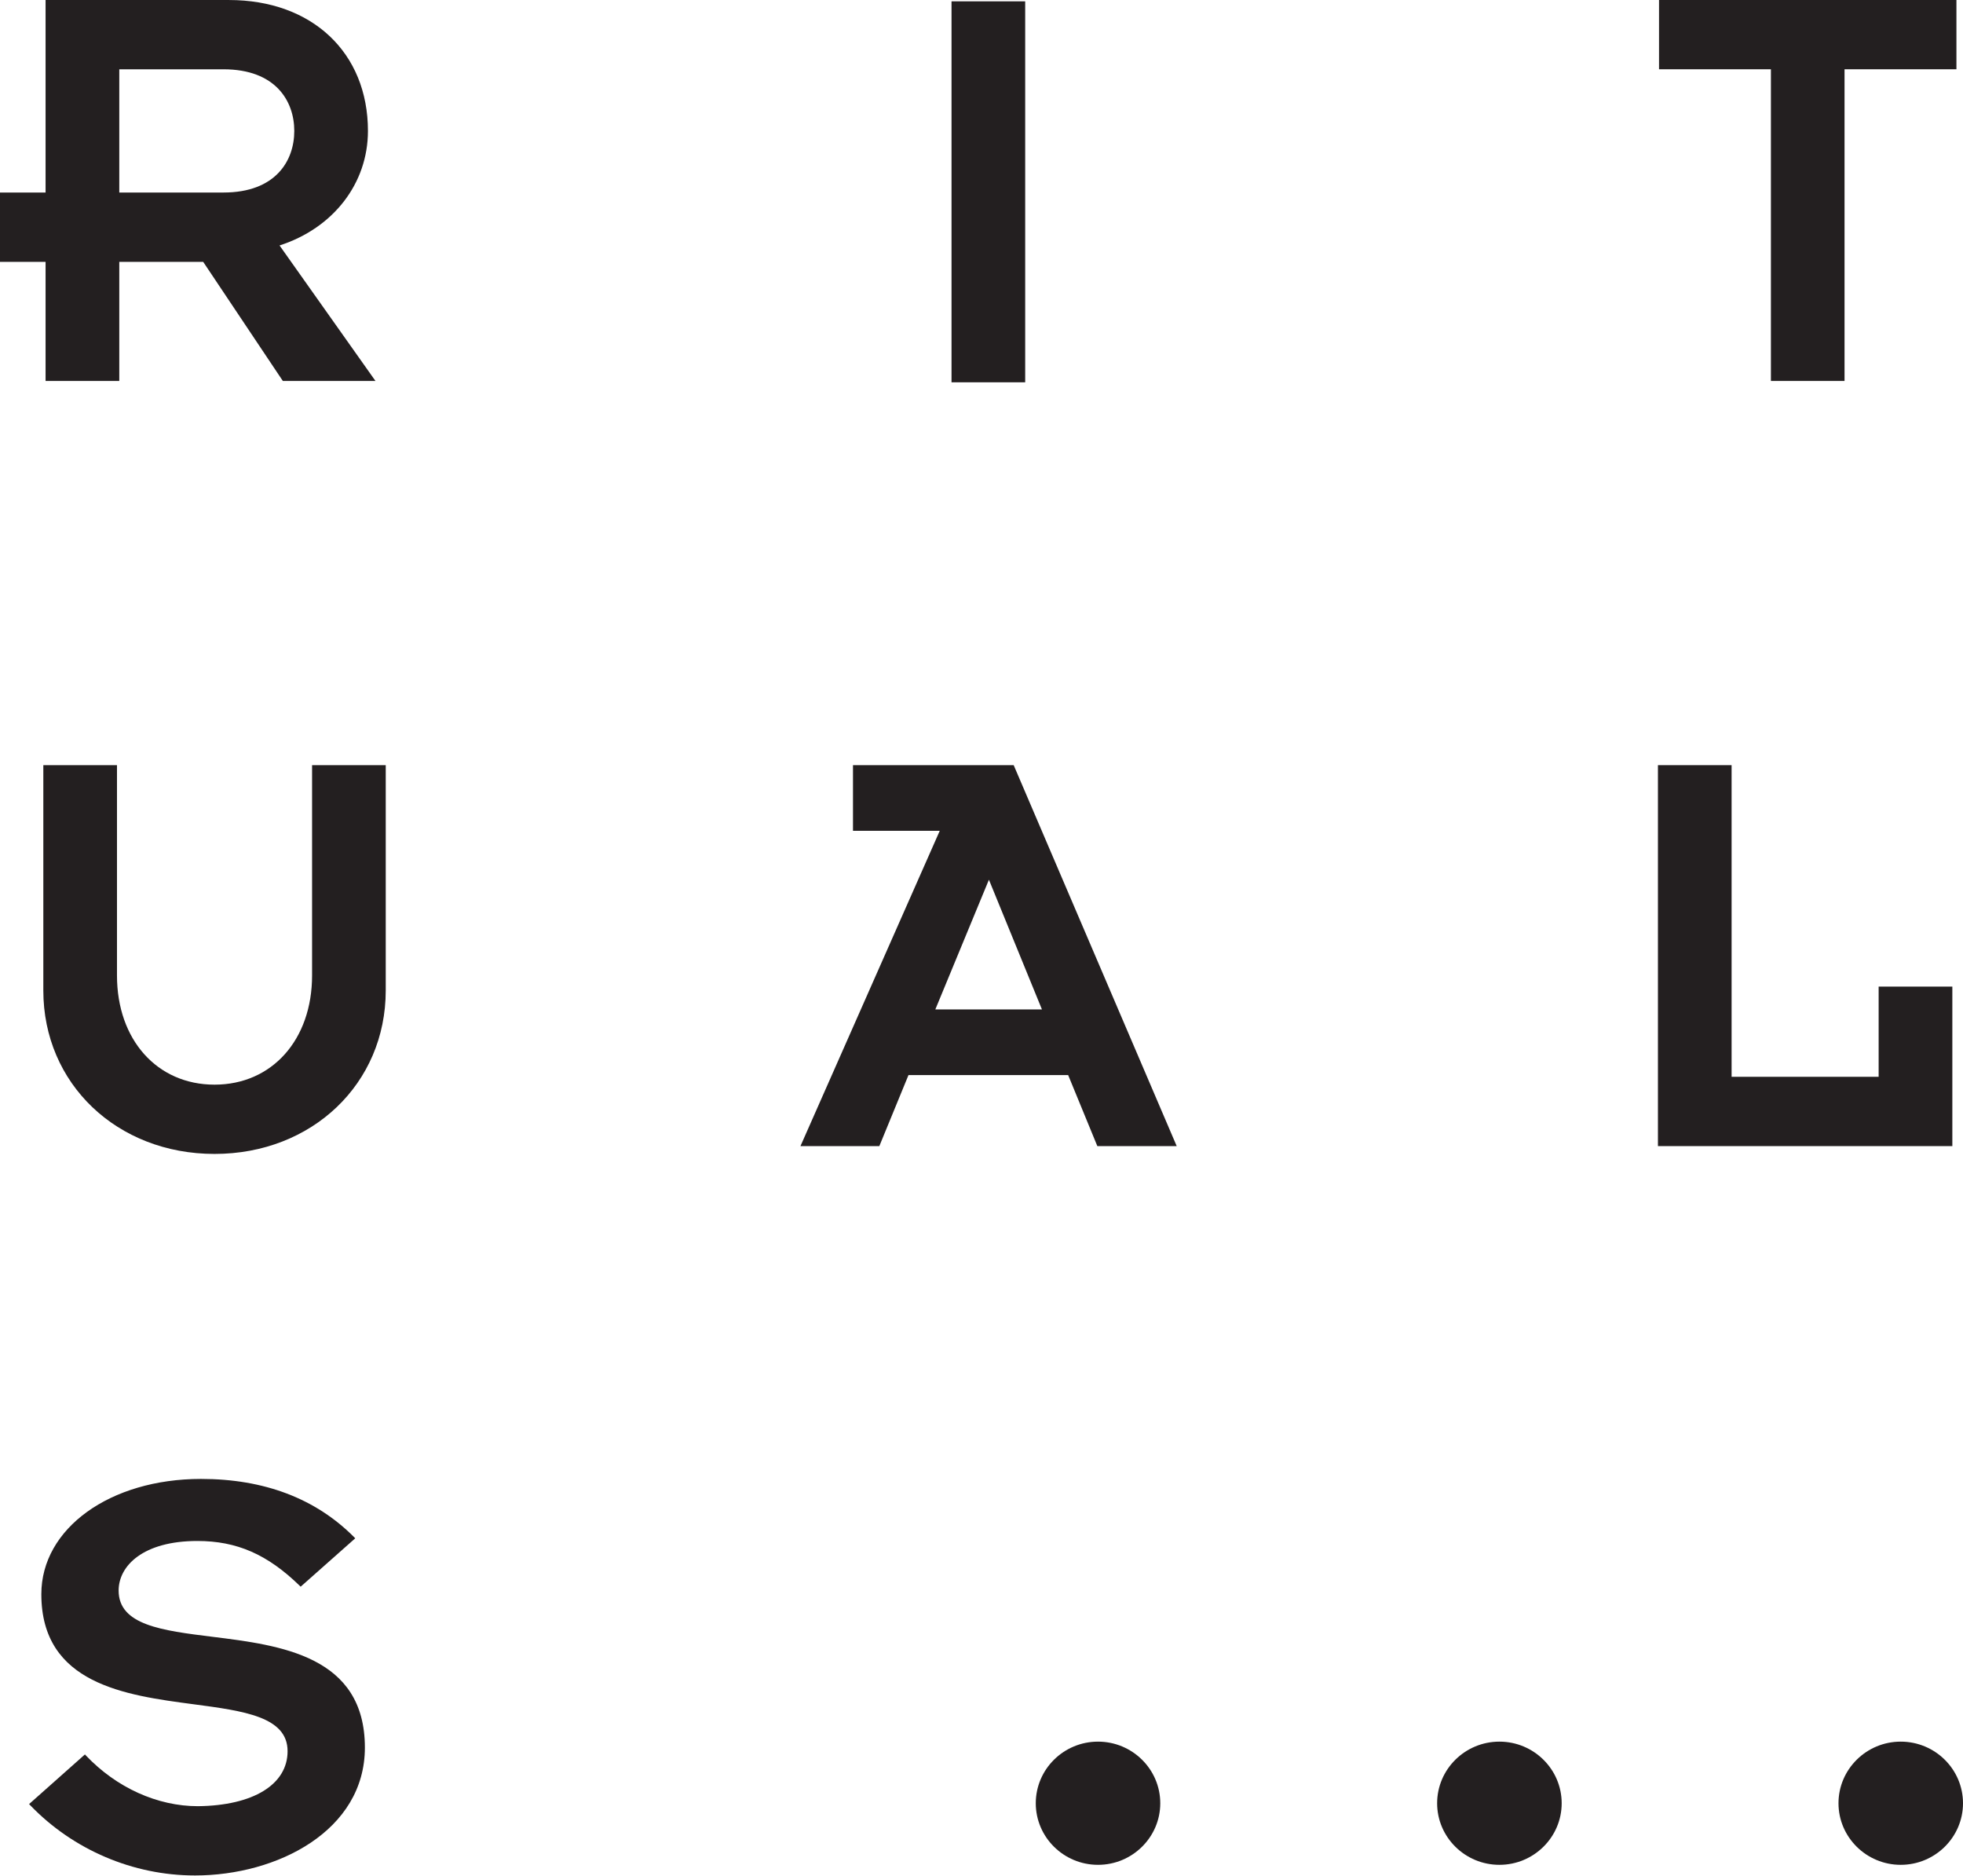
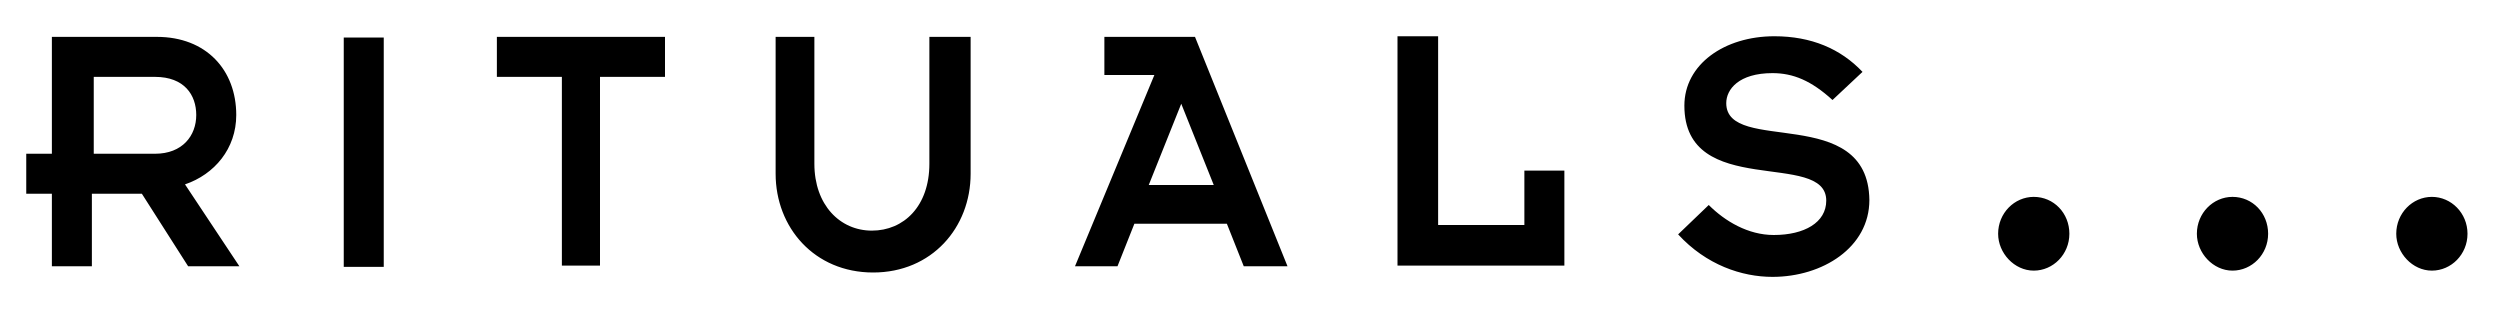
- <svg xmlns="http://www.w3.org/2000/svg" id="Layer_2" data-name="Layer 2" viewBox="0 0 321.842 307.464">
-   <defs>
-     <style>
-       .cls-1 {
-         fill: #231f20;
-         fill-rule: evenodd;
-       }
-     </style>
-   </defs>
-   <g id="Layer_1-2" data-name="Layer 1">
-     <g id="RITUALS">
-       <path id="Fill-123" class="cls-1" d="M19.556,31.563h17.083c8.558,0,11.61-5.212,11.61-10.095,0-4.889-3.051-10.108-11.61-10.108h-17.083v20.204ZM61.561,62.454h-15.189l-13.06-19.528h-13.756v19.528H7.472v-19.528H0v-11.363h7.472V.003h30.069C51.166.003,60.326,8.627,60.326,21.468c0,8.601-5.675,15.933-14.493,18.772l15.727,22.214Z" />
-       <polygon id="Fill-125" class="cls-1" points="156.007 62.675 168.084 62.675 168.084 .22 156.007 .22 156.007 62.675" />
-       <polygon id="Fill-127" class="cls-1" points="302.42 62.454 290.35 62.454 290.35 11.357 272.005 11.357 272.005 0 320.765 0 320.765 11.357 302.42 11.357 302.42 62.454" />
-       <path id="Fill-128" class="cls-1" d="M35.174,189.175c-16,0-28.071-11.52-28.071-26.79v-36.942h12.077v34.479c0,10.538,6.577,17.897,15.993,17.897,9.416,0,15.993-7.359,15.993-17.897v-34.479h12.077v36.942c0,15.271-12.071,26.79-28.071,26.79" />
-       <path id="Fill-129" class="cls-1" d="M153.351,165.486h17.48l-8.693-21.265-8.787,21.265ZM192.927,187.893h-13.013l-.067-.16-4.717-11.483h-26.18l-4.78,11.643h-12.932l.158-.356,22.678-51.331h-14.224v-10.764h26.348l.067.156,26.661,62.295Z" />
-       <polygon id="Fill-130" class="cls-1" points="320.095 187.894 271.826 187.894 271.826 125.44 283.903 125.44 283.903 176.531 308.011 176.531 308.011 161.743 320.095 161.743 320.095 187.894" />
-       <path id="Fill-131" class="cls-1" d="M31.955,307.464c-10.119,0-19.963-4.194-27.004-11.513l-.182-.19,9.157-8.138.168.183c5.019,5.279,11.711,8.301,18.358,8.301,9.063-.097,14.698-3.551,14.698-9.017,0-5.648-7.166-6.6-15.465-7.699-11.098-1.468-24.908-3.302-24.908-18.043,0-10.774,11.25-18.892,26.173-18.892,10.365,0,18.809,3.212,25.107,9.543l.188.19-8.952,7.935-.168-.166c-5.285-5.136-10.298-7.329-16.77-7.329-8.915,0-12.905,4.084-12.905,8.128,0,5.668,7.125,6.557,15.378,7.579,11.135,1.385,24.996,3.102,24.996,18.163,0,13.62-14.358,20.966-27.869,20.966" />
-       <path id="Fill-132" class="cls-1" d="M180.024,305.721c-5.628,0-10.204-4.53-10.204-10.095,0-5.572,4.575-10.102,10.204-10.102,5.628,0,10.207,4.53,10.207,10.102,0,5.565-4.579,10.095-10.207,10.095" />
-       <path id="Fill-133" class="cls-1" d="M245.834,305.721c-5.632,0-10.21-4.53-10.21-10.095,0-5.572,4.579-10.102,10.21-10.102s10.21,4.53,10.21,10.102c0,5.565-4.579,10.095-10.21,10.095" />
-       <path id="Fill-134" class="cls-1" d="M311.632,305.721c-5.625,0-10.204-4.53-10.204-10.095,0-5.572,4.579-10.102,10.204-10.102,5.632,0,10.21,4.53,10.21,10.102,0,5.565-4.579,10.095-10.21,10.095" />
-     </g>
+ <svg xmlns="http://www.w3.org/2000/svg" viewBox="50 125 400 50">
+   <g>
+     <path d="M87.8,143.4c0-7.2-4.8-12.5-12.7-12.5H58.3v18.7h-4.1v6.4h4.1v11.6h6.4V156h8l7.4,11.6h8.2l-8.7-13.1 C84.3,152.9,87.8,148.8,87.8,143.4z M65,149.6v-12.3h9.8c4.7,0,6.6,2.9,6.6,6.1c0,3.3-2.2,6.2-6.6,6.2H65z M105,167.7h6.4v-36.7 H105V167.7z M139.6,167.5h6.4v-30.2h10.4v-6.4h-26.9v6.4h10.4v30.2H139.6L139.6,167.5z M174.1,130.9v21.9 c0,8.6,6.2,15.8,15.6,15.8c9.4,0,15.6-7.2,15.6-15.8v-21.9h-6.6v20.3c0,6.8-4.1,10.7-9.2,10.7s-9.2-4.1-9.2-10.7v-20.3 C180.3,130.9,174.1,130.9,174.1,130.9z M226.7,130.9v6.1h8l-12.7,30.6h6.8l2.7-6.8h14.8l2.7,6.8h7l-14.8-36.7 C241.3,130.9,226.7,130.9,226.7,130.9z M233.8,154.6l5.2-13l5.2,13H233.8L233.8,154.6z M300.3,152.3h-6.4v8.7h-13.8v-30.2h-6.5 v36.7h26.7V152.3z M326.2,141.5c0-2.2,2-4.8,7.4-4.8c3.3,0,6.2,1.2,9.6,4.3l4.8-4.5c-3.5-3.7-8.2-5.7-14.1-5.7 c-8,0-14.4,4.5-14.4,11.1c0,15.1,22.7,7,22.7,15.2c0,3.5-3.5,5.5-8.4,5.5c-4.1,0-7.8-2.2-10.4-4.8l-4.9,4.7 c4.5,4.9,10.2,6.8,15.1,6.8c8,0,15.5-4.7,15.5-12.3C348.9,141.5,326.2,149.8,326.2,141.5z M375.4,156.5c-3.1,0-5.7,2.6-5.7,5.9 c0,3.1,2.6,5.9,5.7,5.9s5.7-2.6,5.7-5.9S378.6,156.5,375.4,156.5z M407.2,156.5c-3.1,0-5.7,2.6-5.7,5.9c0,3.1,2.6,5.9,5.7,5.9 s5.7-2.6,5.7-5.9S410.4,156.5,407.2,156.5z M439.1,156.5c-3.1,0-5.7,2.6-5.7,5.9c0,3.1,2.6,5.9,5.7,5.9s5.7-2.6,5.7-5.9 S442.2,156.5,439.1,156.5z" />
  </g>
</svg>
